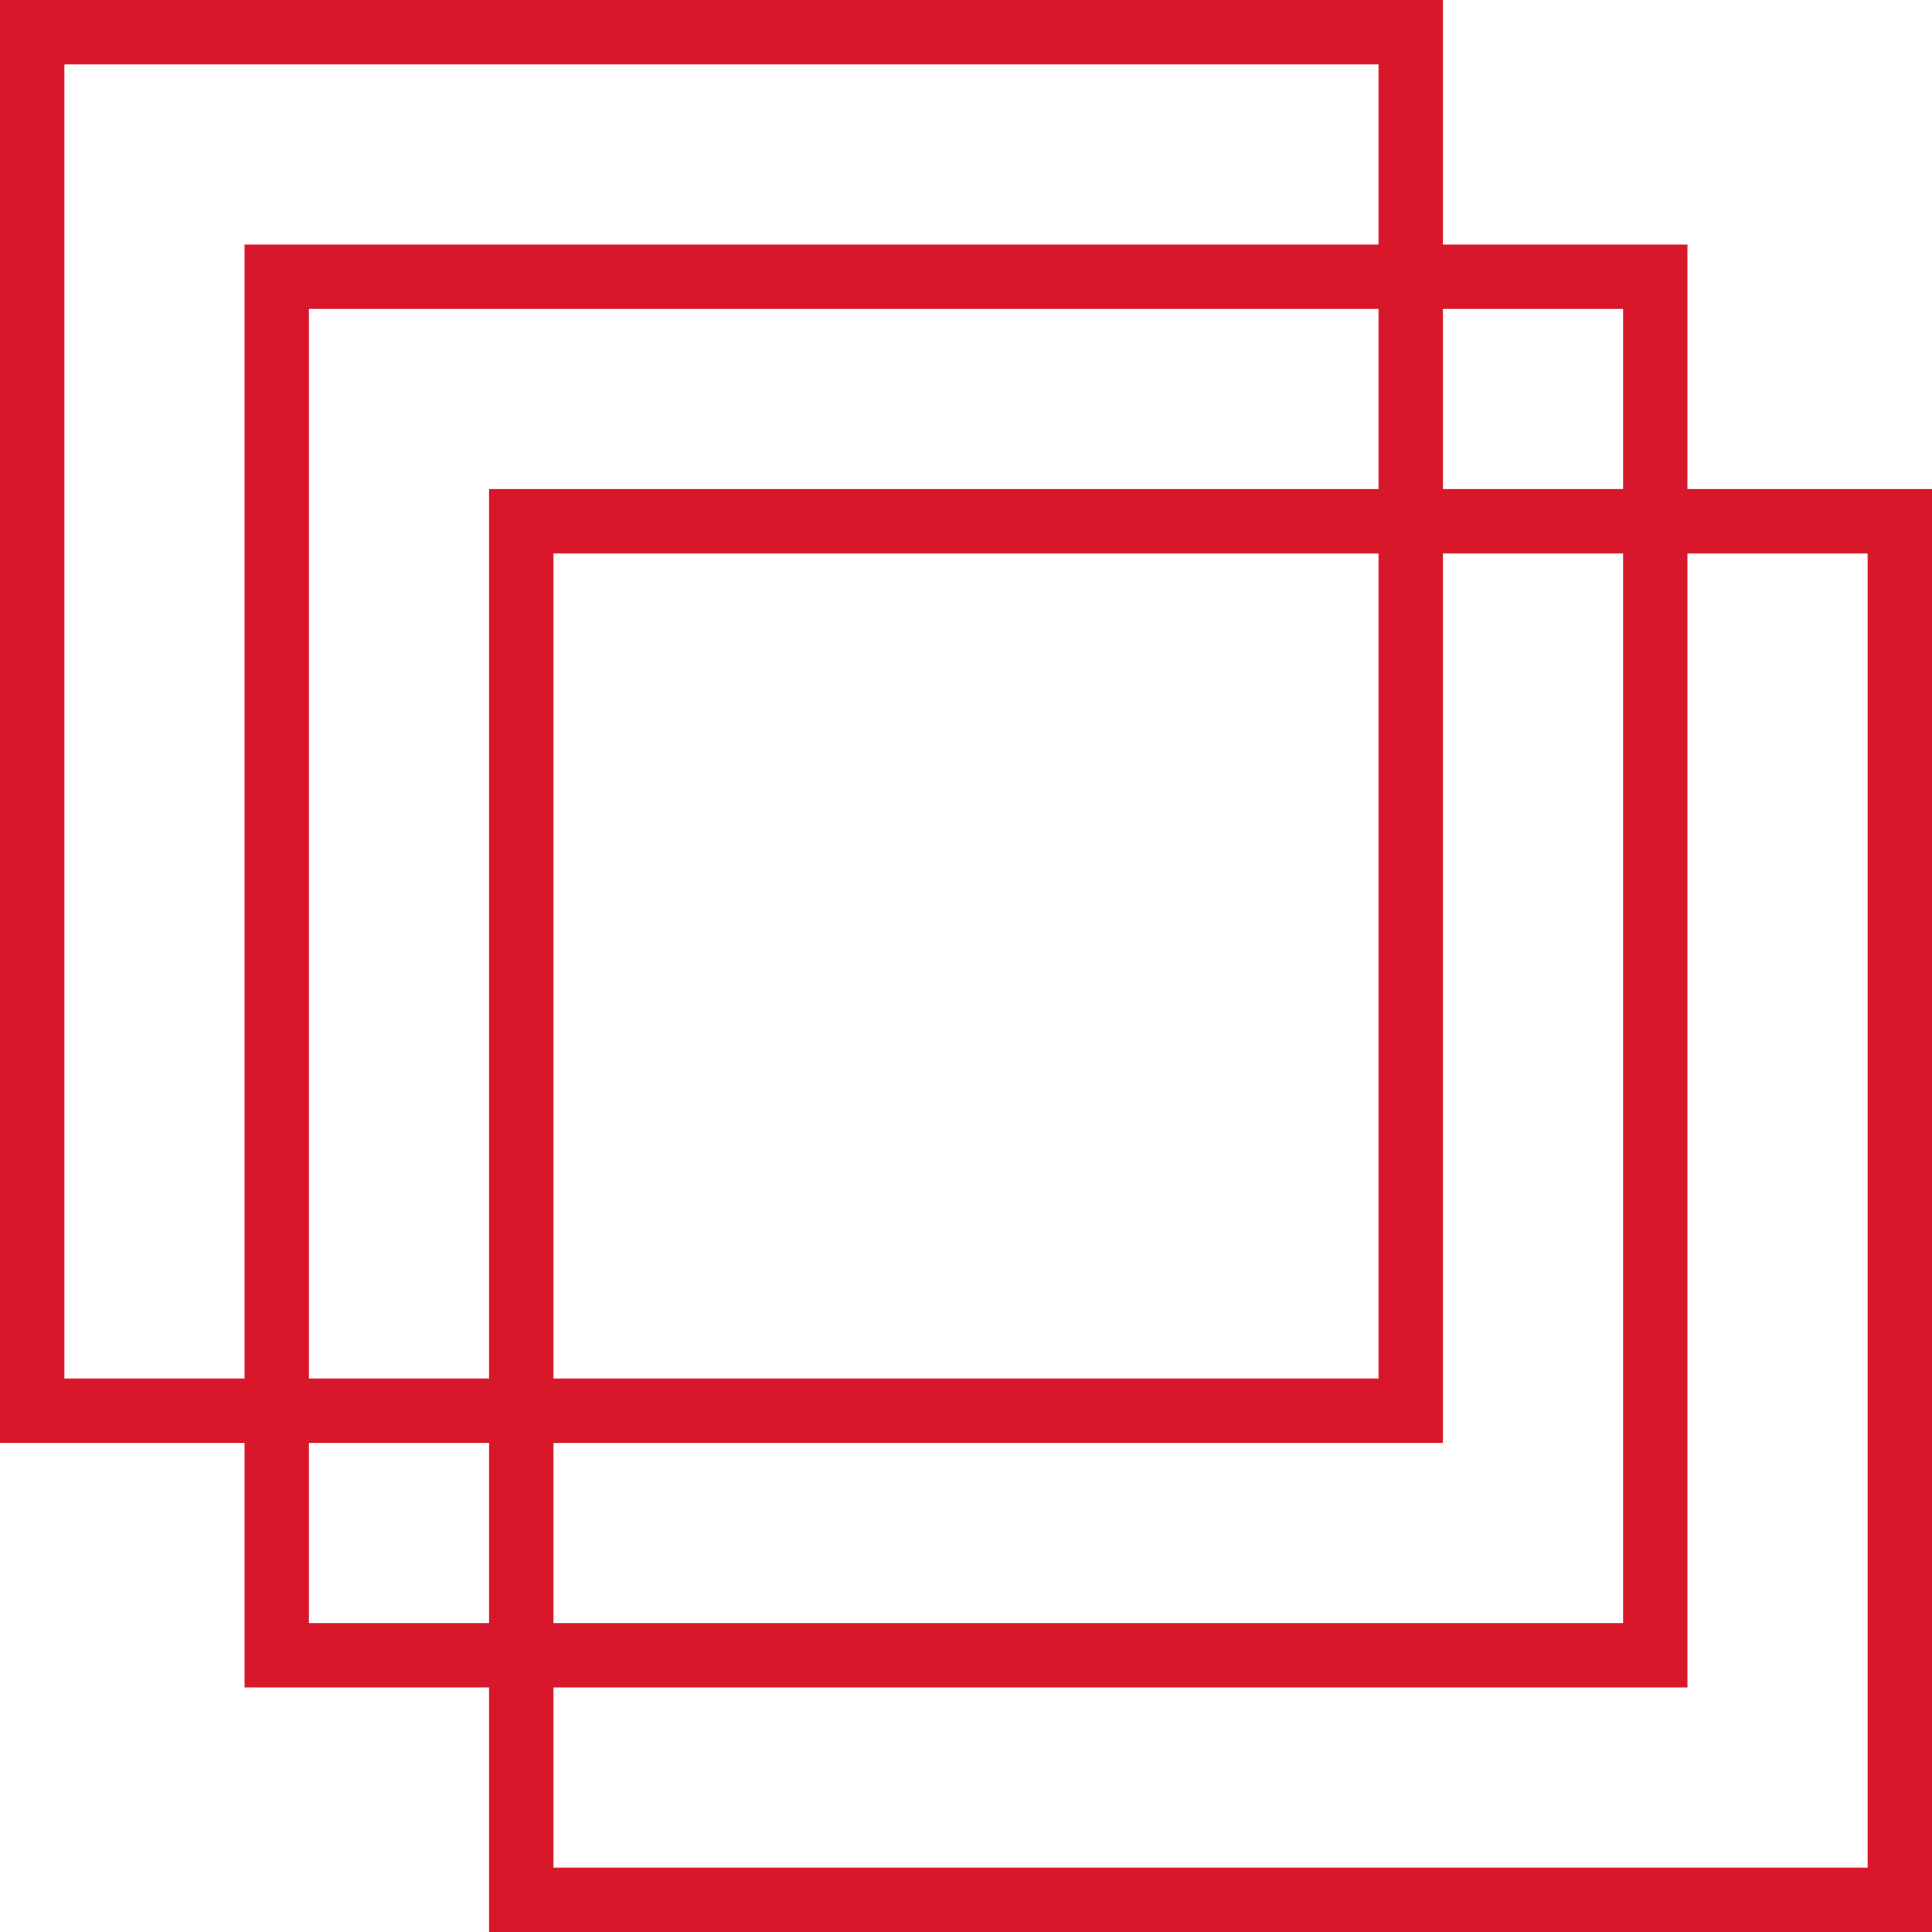
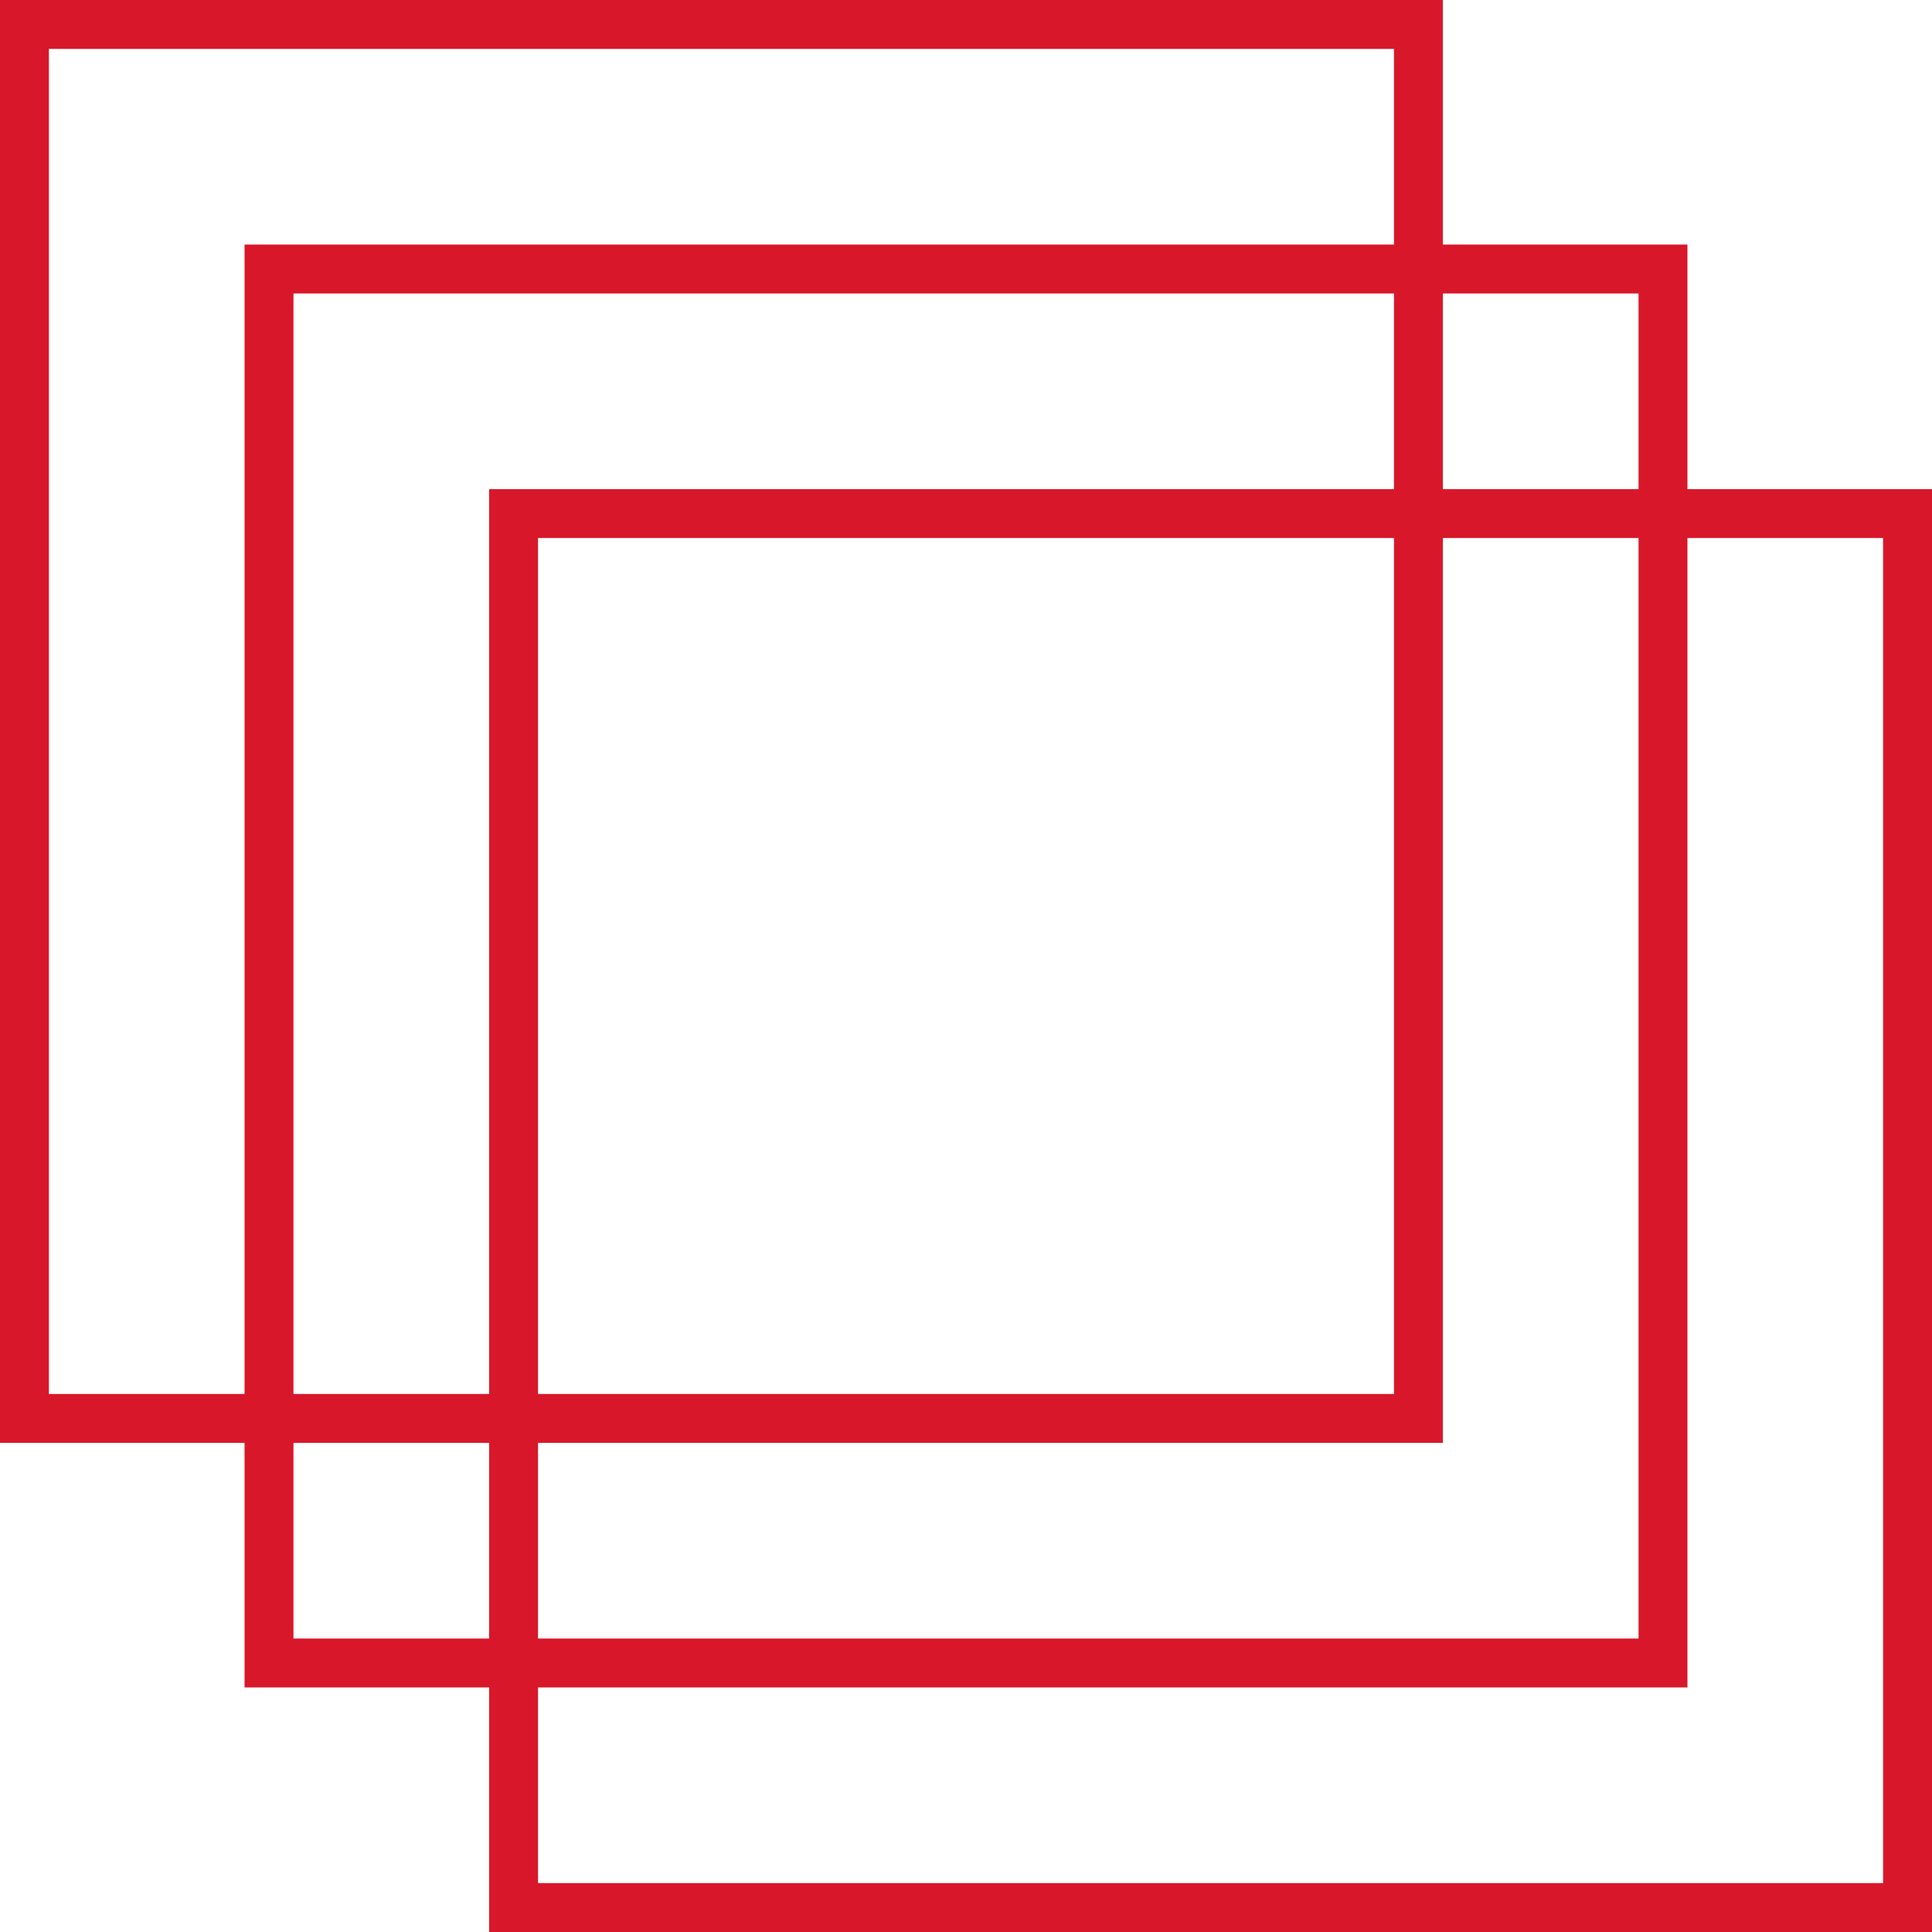
- <svg xmlns="http://www.w3.org/2000/svg" width="60px" height="60px" viewBox="0 0 60 60" version="1.1">
-   <g id="V3-Mobile" stroke="none" stroke-width="1" fill="none" fill-rule="evenodd">
-     <g id="Group" stroke="#D8182A" stroke-width="2">
-       <rect id="Rectangle" x="1" y="1" width="42.81" height="42.81" />
-       <rect id="Rectangle" x="8.595" y="8.595" width="42.81" height="42.81" />
-       <rect id="Rectangle" x="16.19" y="16.19" width="42.81" height="42.81" />
+ <svg xmlns="http://www.w3.org/2000/svg" width="79px" height="79px" viewBox="0 0 79 79" version="1.1">
+   <g id="Symbols" stroke="none" stroke-width="1" fill="none" fill-rule="evenodd">
+     <g id="Icon-Story" stroke="#D8182A" stroke-width="2">
+       <g id="Group">
+         <rect id="Rectangle" x="1" y="1" width="57" height="57" />
+         <rect id="Rectangle" x="11" y="11" width="57" height="57" />
+         <rect id="Rectangle" x="21" y="21" width="57" height="57" />
+       </g>
    </g>
  </g>
</svg>
